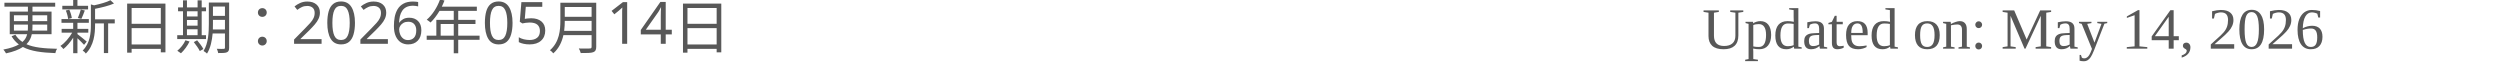
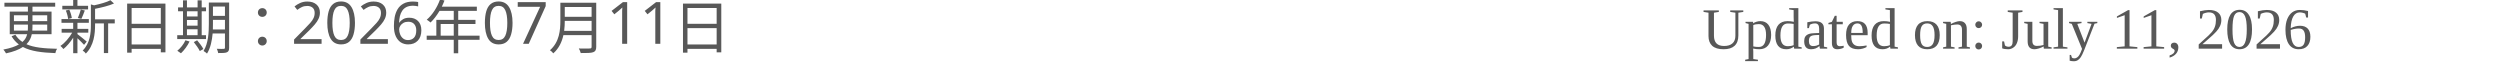
<svg xmlns="http://www.w3.org/2000/svg" width="514px" height="13px" viewBox="0 0 514 13" version="1.1">
  <g id="页面-1" stroke="none" stroke-width="1" fill="none" fill-rule="evenodd" font-family="STSongti-SC-Regular, Songti SC" font-size="12" font-weight="normal" letter-spacing="-0.05" line-spacing="17">
-     <text id="更新日期：2026年05月14日-Stati" fill="#585858">
-       <tspan x="0.128" y="10">更新日期：2026年05月14日                                                                               </tspan>
-       <tspan x="350" y="10" font-family="TimesNewRomanPSMT, Times New Roman">Updated on: May 14, 2026</tspan>
+     <text id="更新日期：2026年07月11日-Stati" fill="#585858">
+       <tspan x="0.128" y="10">更新日期：2026年07月11日                                                                               </tspan>
+       <tspan x="350" y="10" font-family="TimesNewRomanPSMT, Times New Roman">Updated on: July 11, 2026</tspan>
    </text>
  </g>
</svg>
